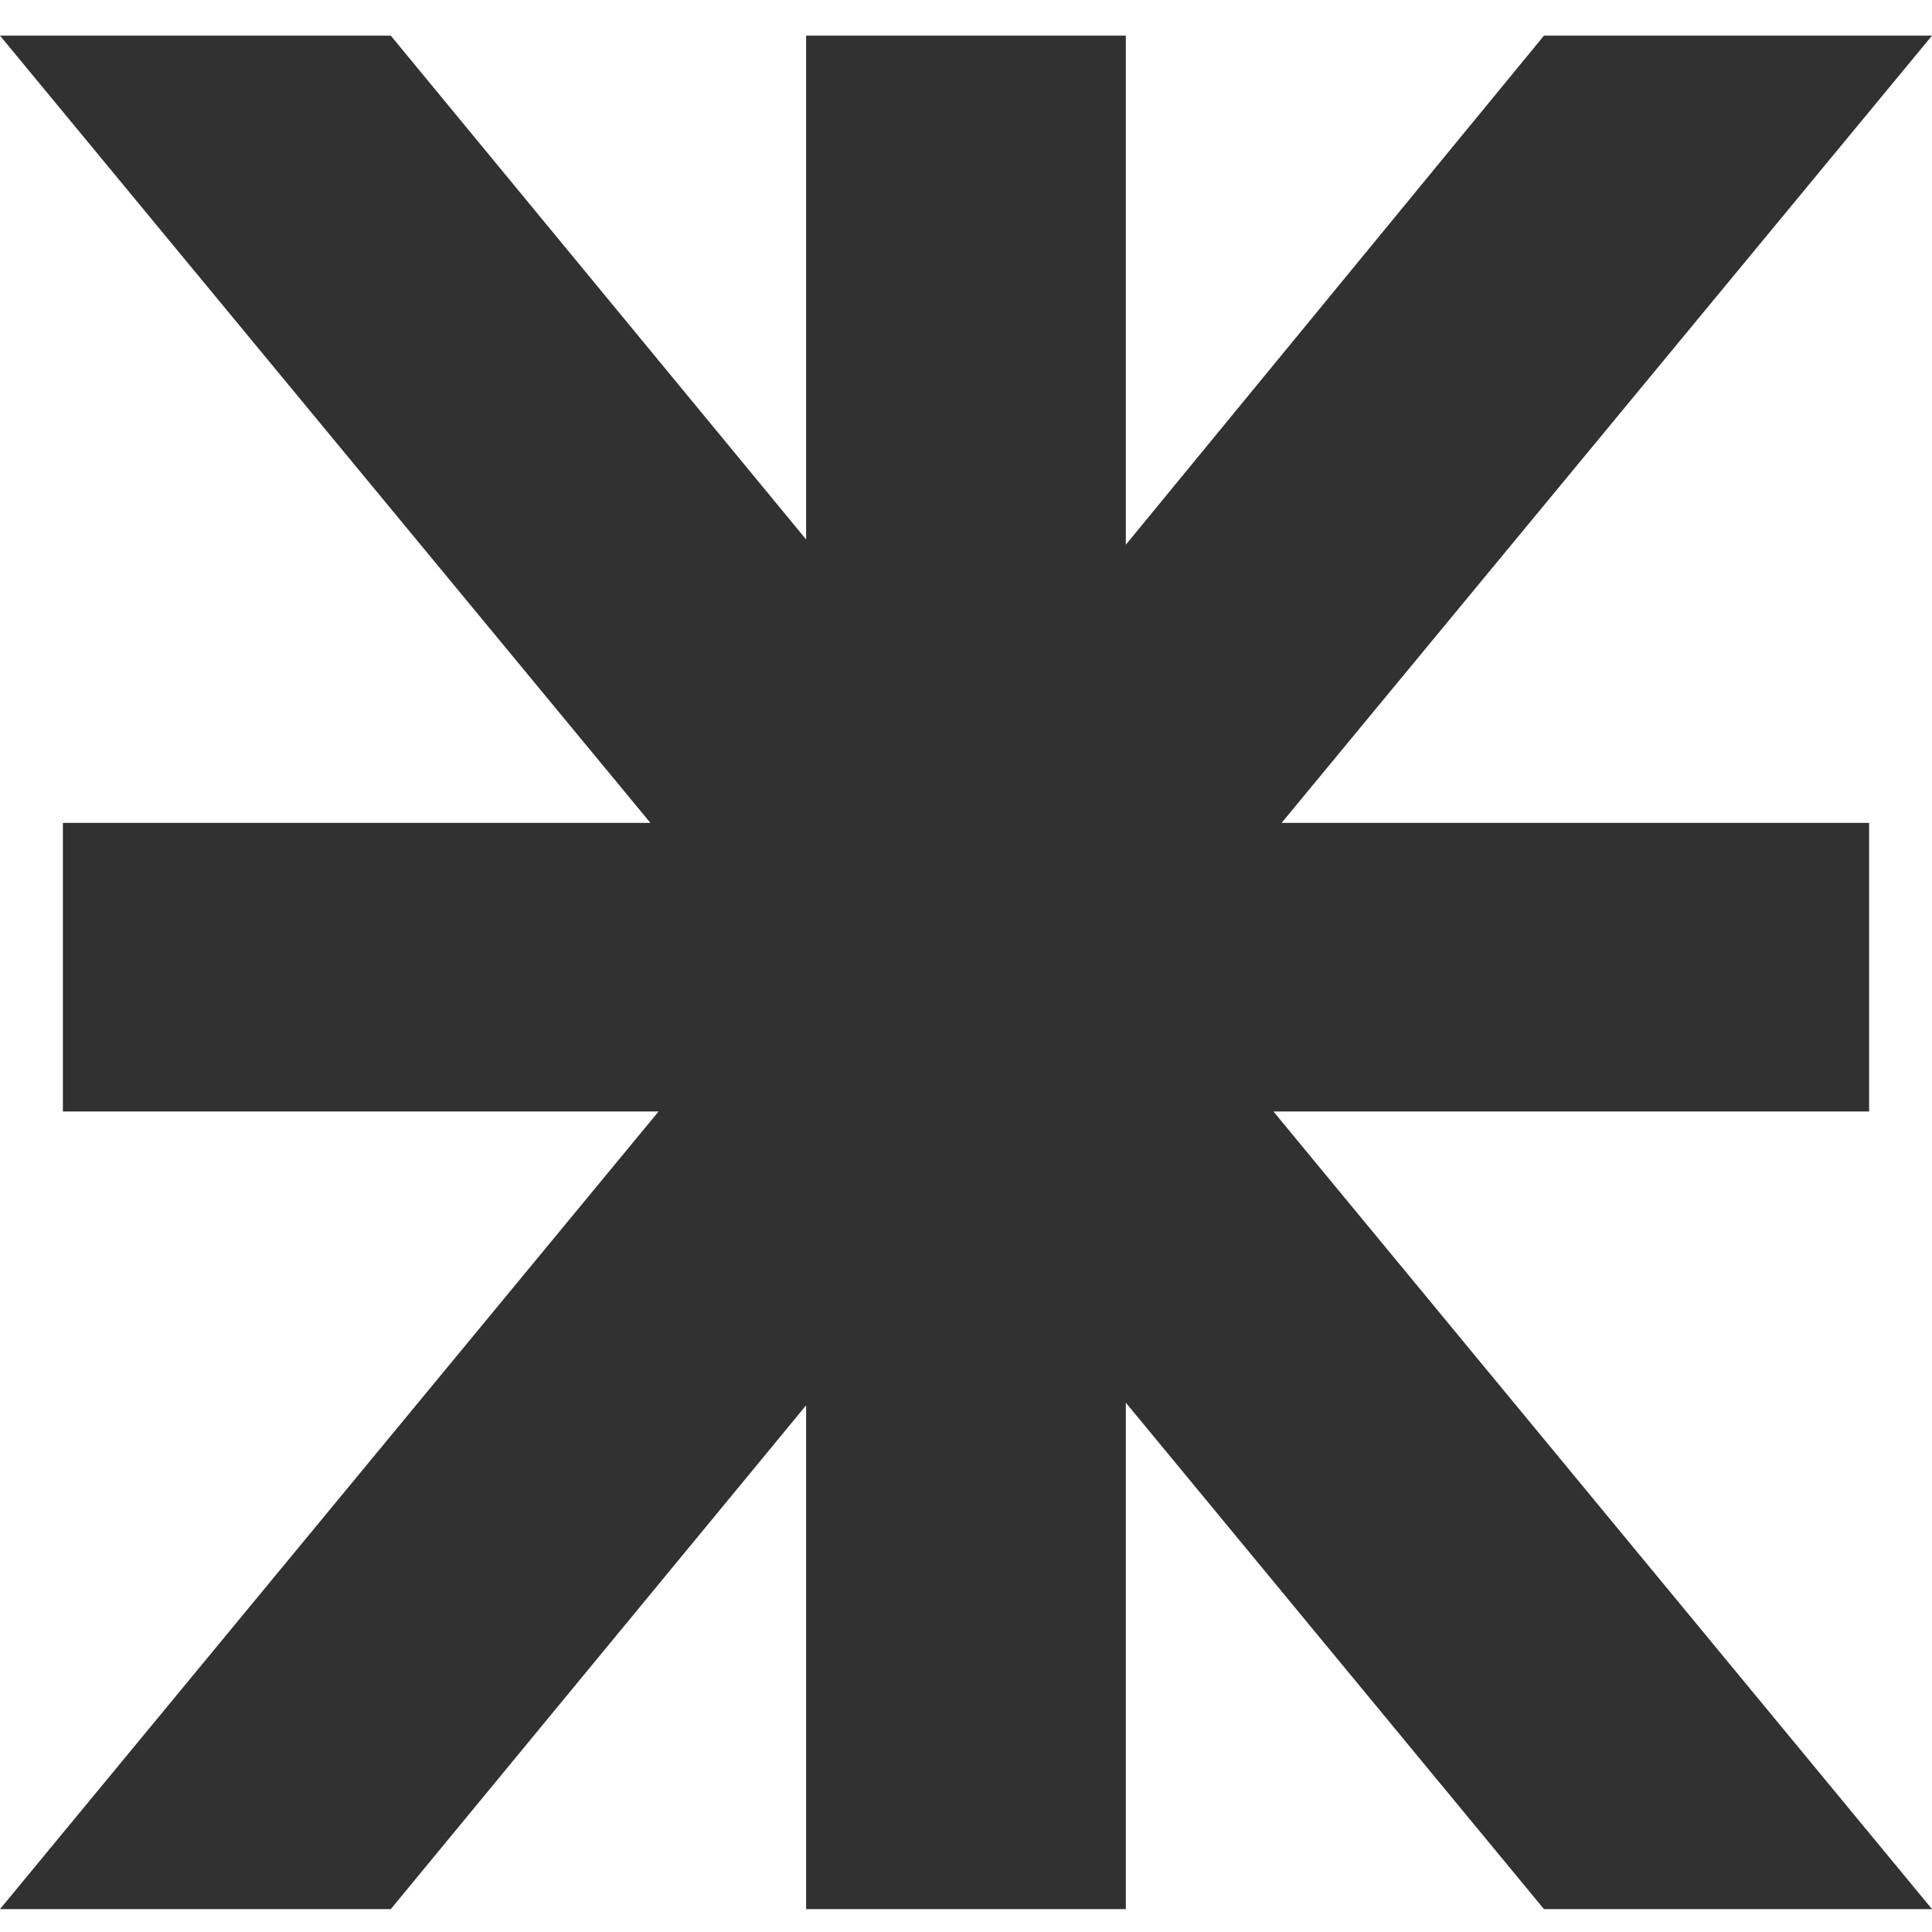
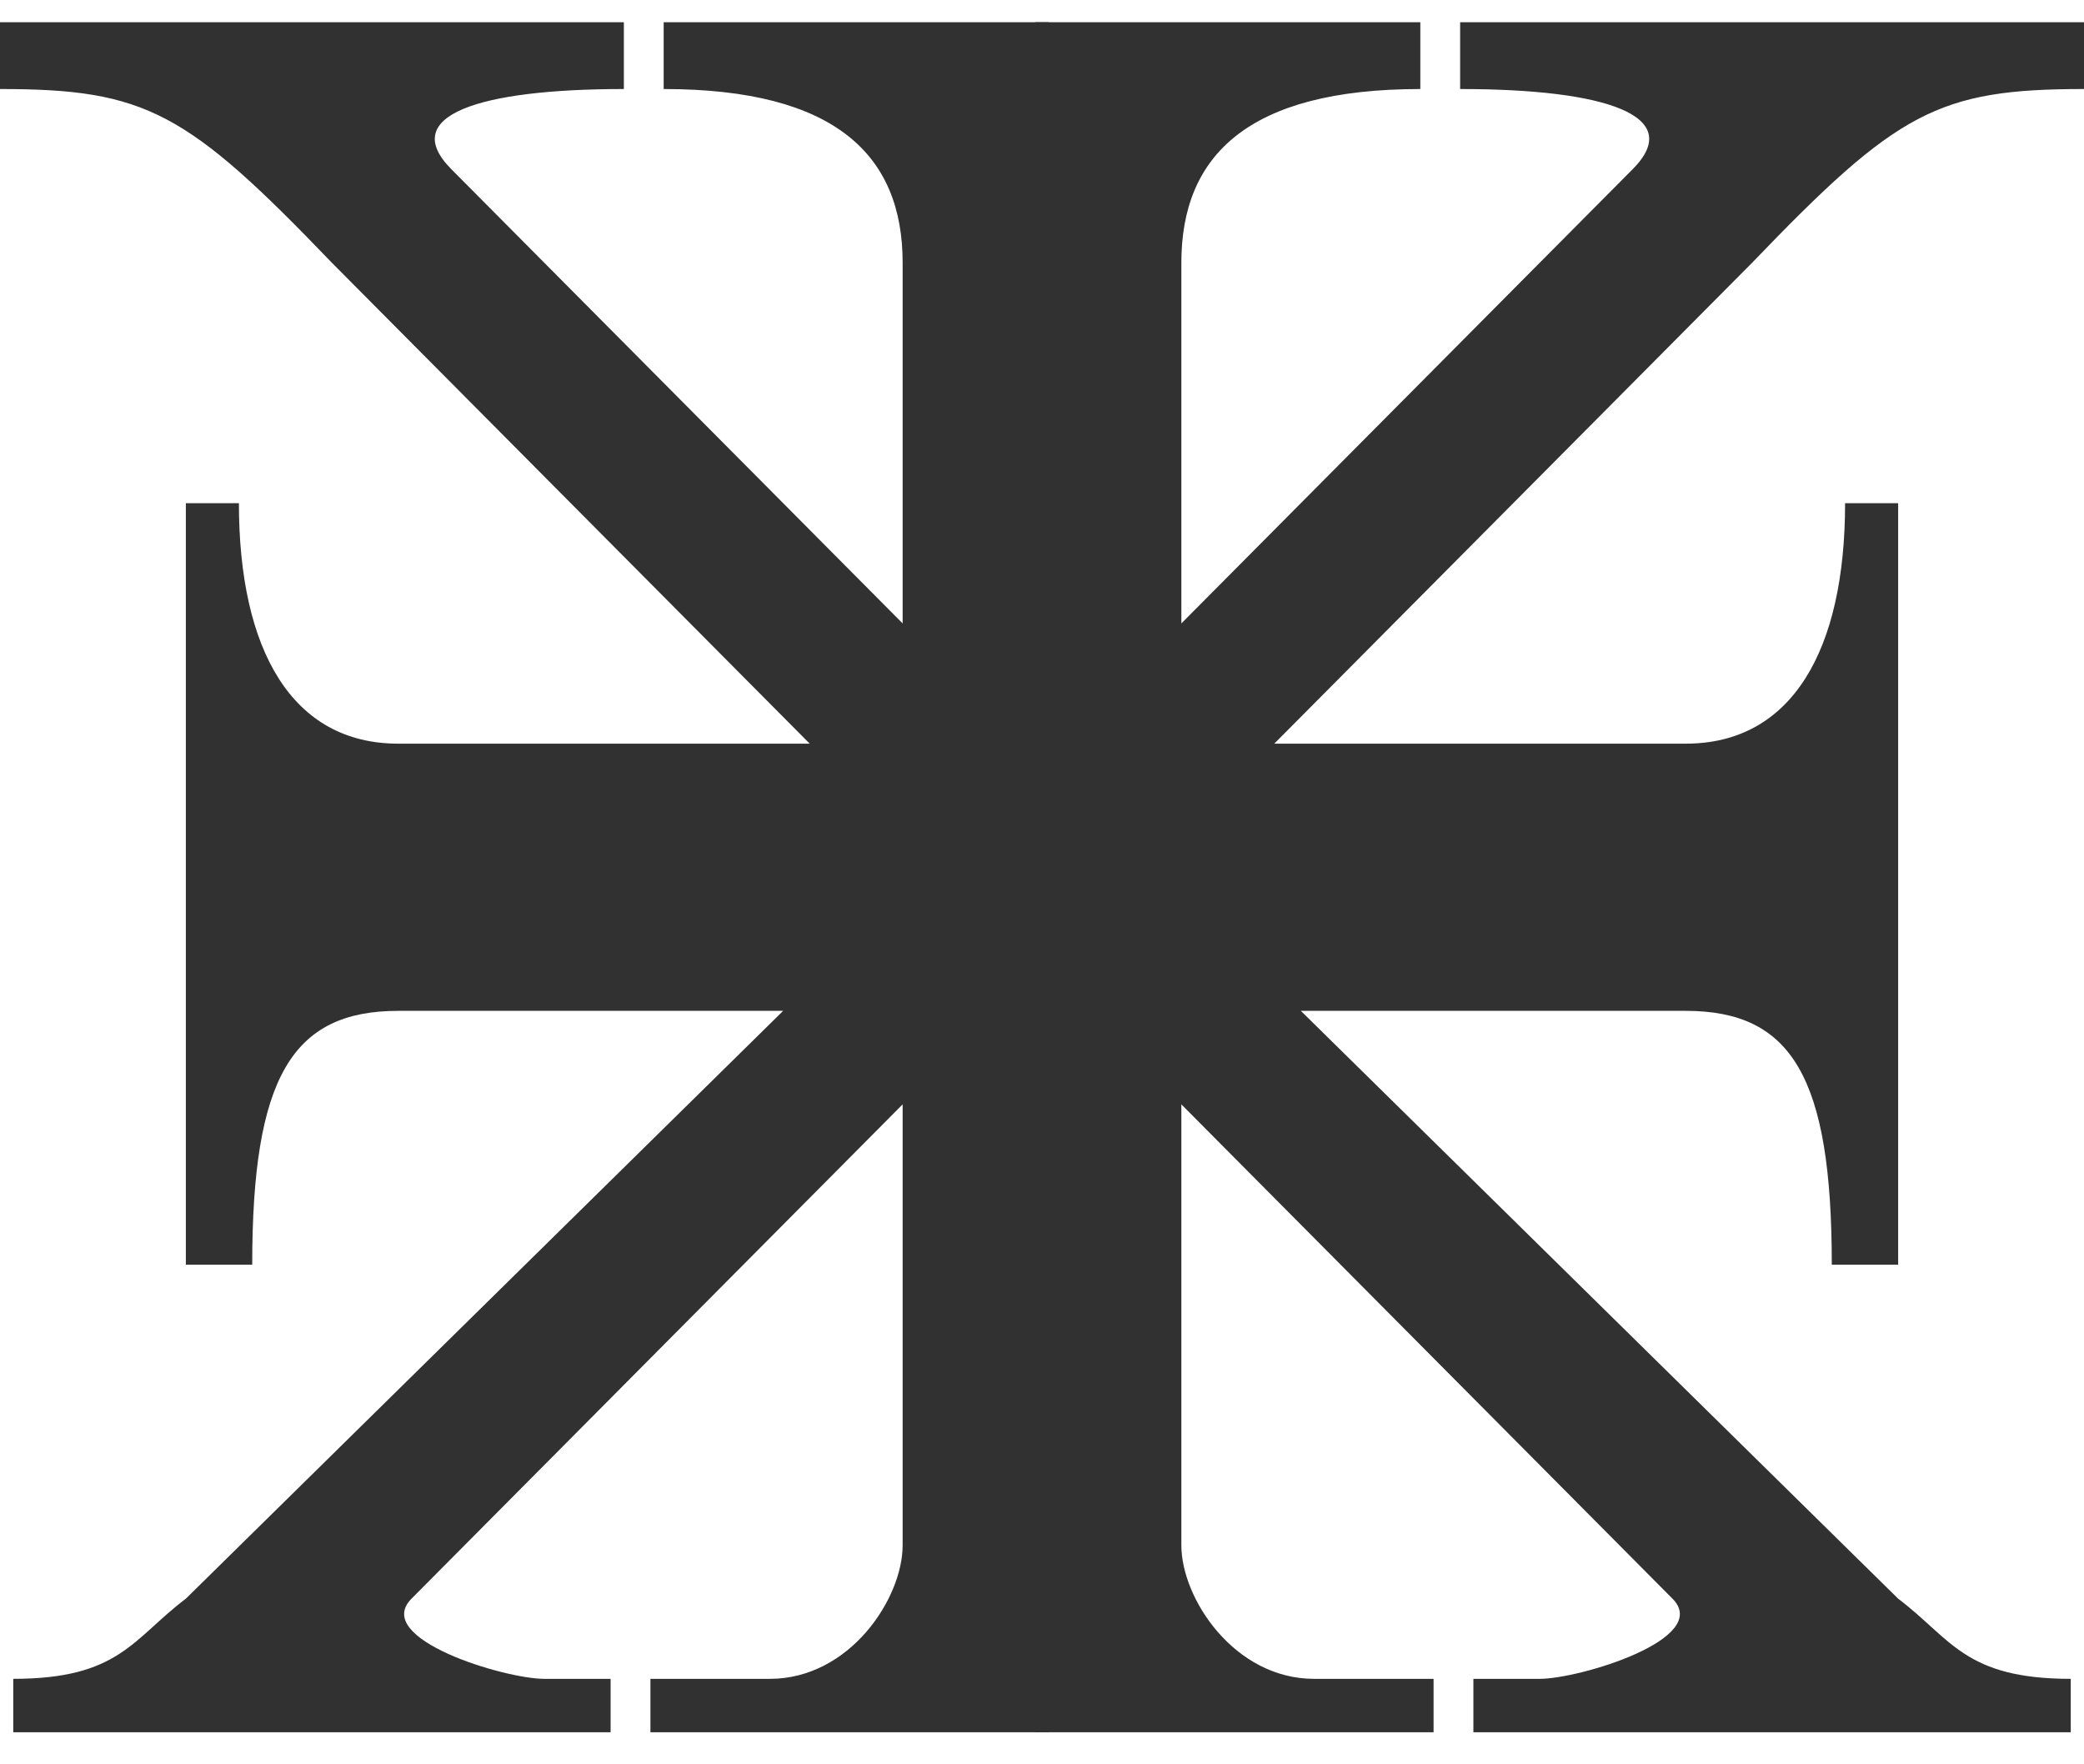
- <svg xmlns="http://www.w3.org/2000/svg" width="33" height="33" viewBox="0 0 33 33" fill="none">
-   <path d="M0 32.609L11.249 18.985H1.074V14.055H11.109L0 0.609H6.675L13.769 9.214V0.609H19.23V9.304L26.372 0.609H33L21.891 14.055H31.926V18.985H21.751L33 32.609H26.372L19.23 23.959V32.609H13.769V24.004L6.675 32.609H0Z" fill="#313131" />
+ <svg xmlns="http://www.w3.org/2000/svg" width="39" height="33" viewBox="0 0 39 33" fill="none">
+   <path d="M0 1.666V0.416H11.675V1.666C8.943 1.666 7.452 2.166 8.446 3.166L16.892 11.666V4.916C16.892 2.916 15.65 1.666 12.42 1.666V0.416H19.624V32.416H12.172V31.416H14.408C15.898 31.416 16.892 29.916 16.892 28.916V20.666L7.701 29.916C6.955 30.666 9.439 31.416 10.185 31.416H11.427V32.416H0.248V31.416C2.236 31.416 2.484 30.666 3.478 29.916L14.656 18.916H7.452C5.465 18.916 4.72 20.166 4.72 23.666H3.478V9.416H4.471C4.471 12.166 5.465 13.916 7.452 13.916H15.153L6.21 4.916C3.496 2.09 2.732 1.666 0 1.666Z" fill="#313131" />
+   <path d="M39 1.666V0.416H27.325V1.666C30.057 1.666 31.548 2.166 30.554 3.166L22.108 11.666V4.916C22.108 2.916 23.35 1.666 26.58 1.666V0.416H19.376V32.416H26.828V31.416H24.592C23.102 31.416 22.108 29.916 22.108 28.916V20.666L31.299 29.916C32.045 30.666 29.561 31.416 28.815 31.416H27.573V32.416H38.752V31.416C36.764 31.416 36.516 30.666 35.522 29.916L24.344 18.916H31.548C33.535 18.916 34.28 20.166 34.28 23.666H35.522V9.416H34.529C34.529 12.166 33.535 13.916 31.548 13.916H23.847L32.79 4.916C35.504 2.09 36.267 1.666 39 1.666Z" fill="#313131" />
</svg>
